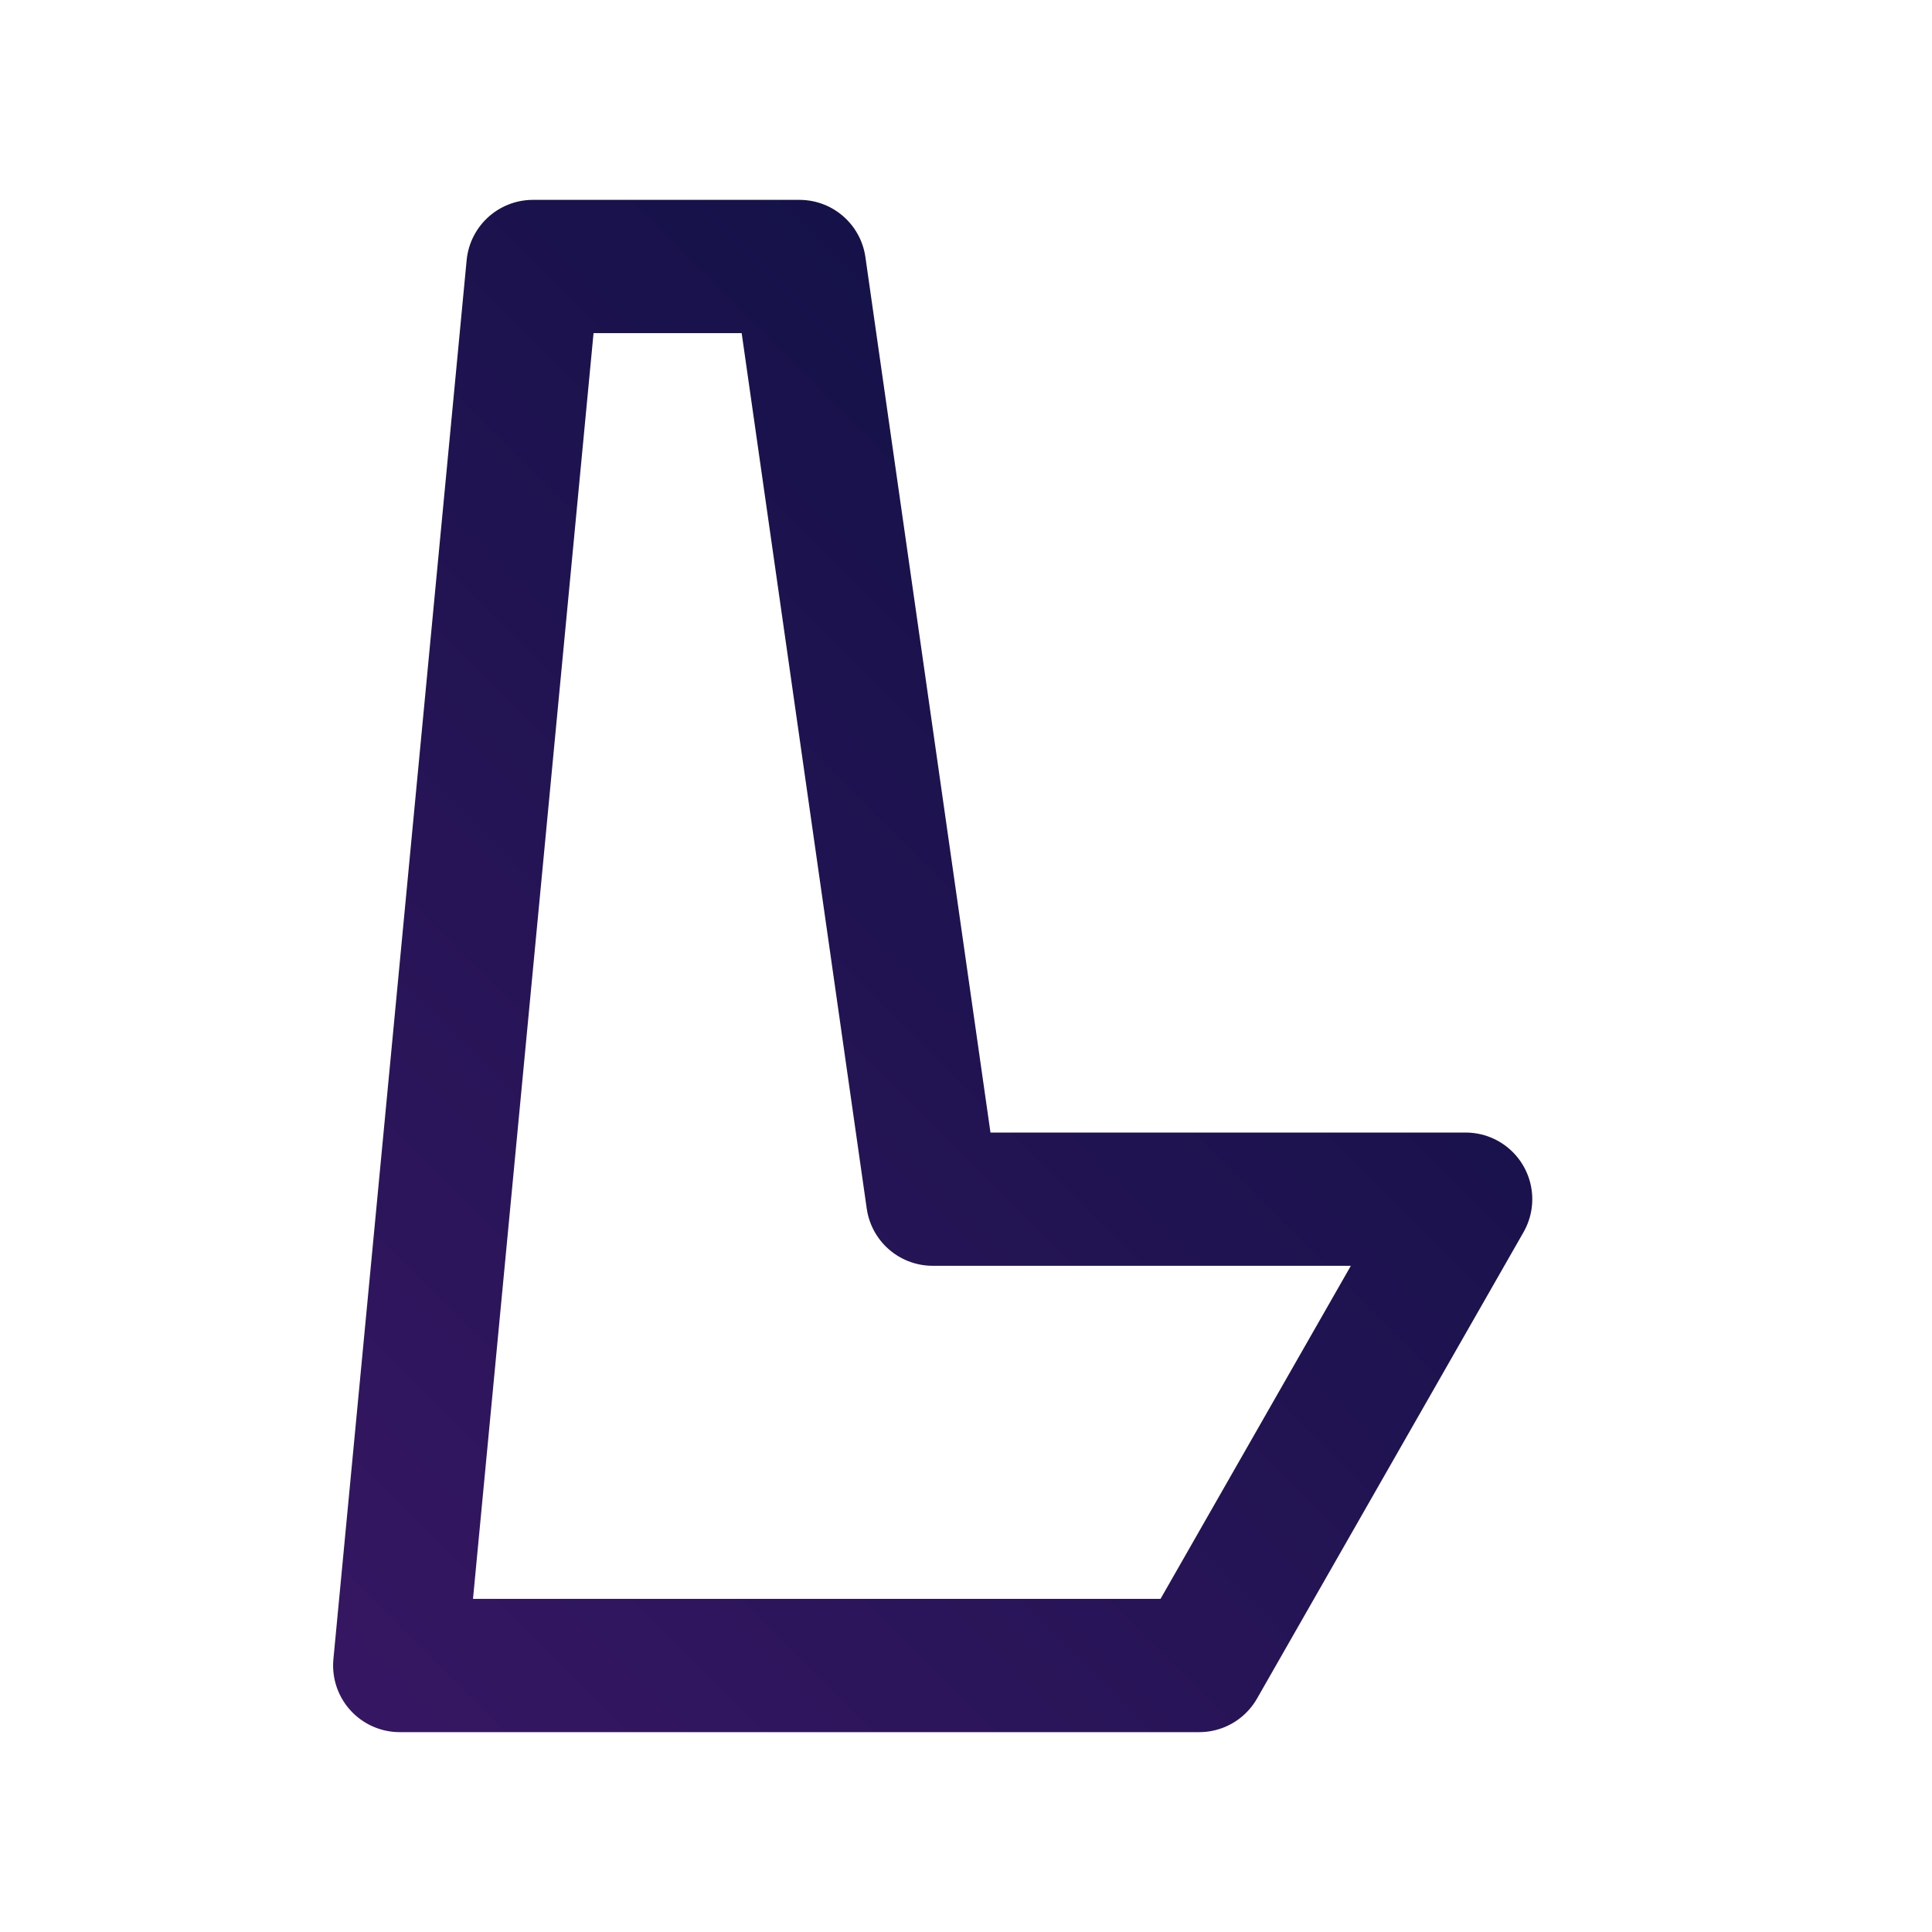
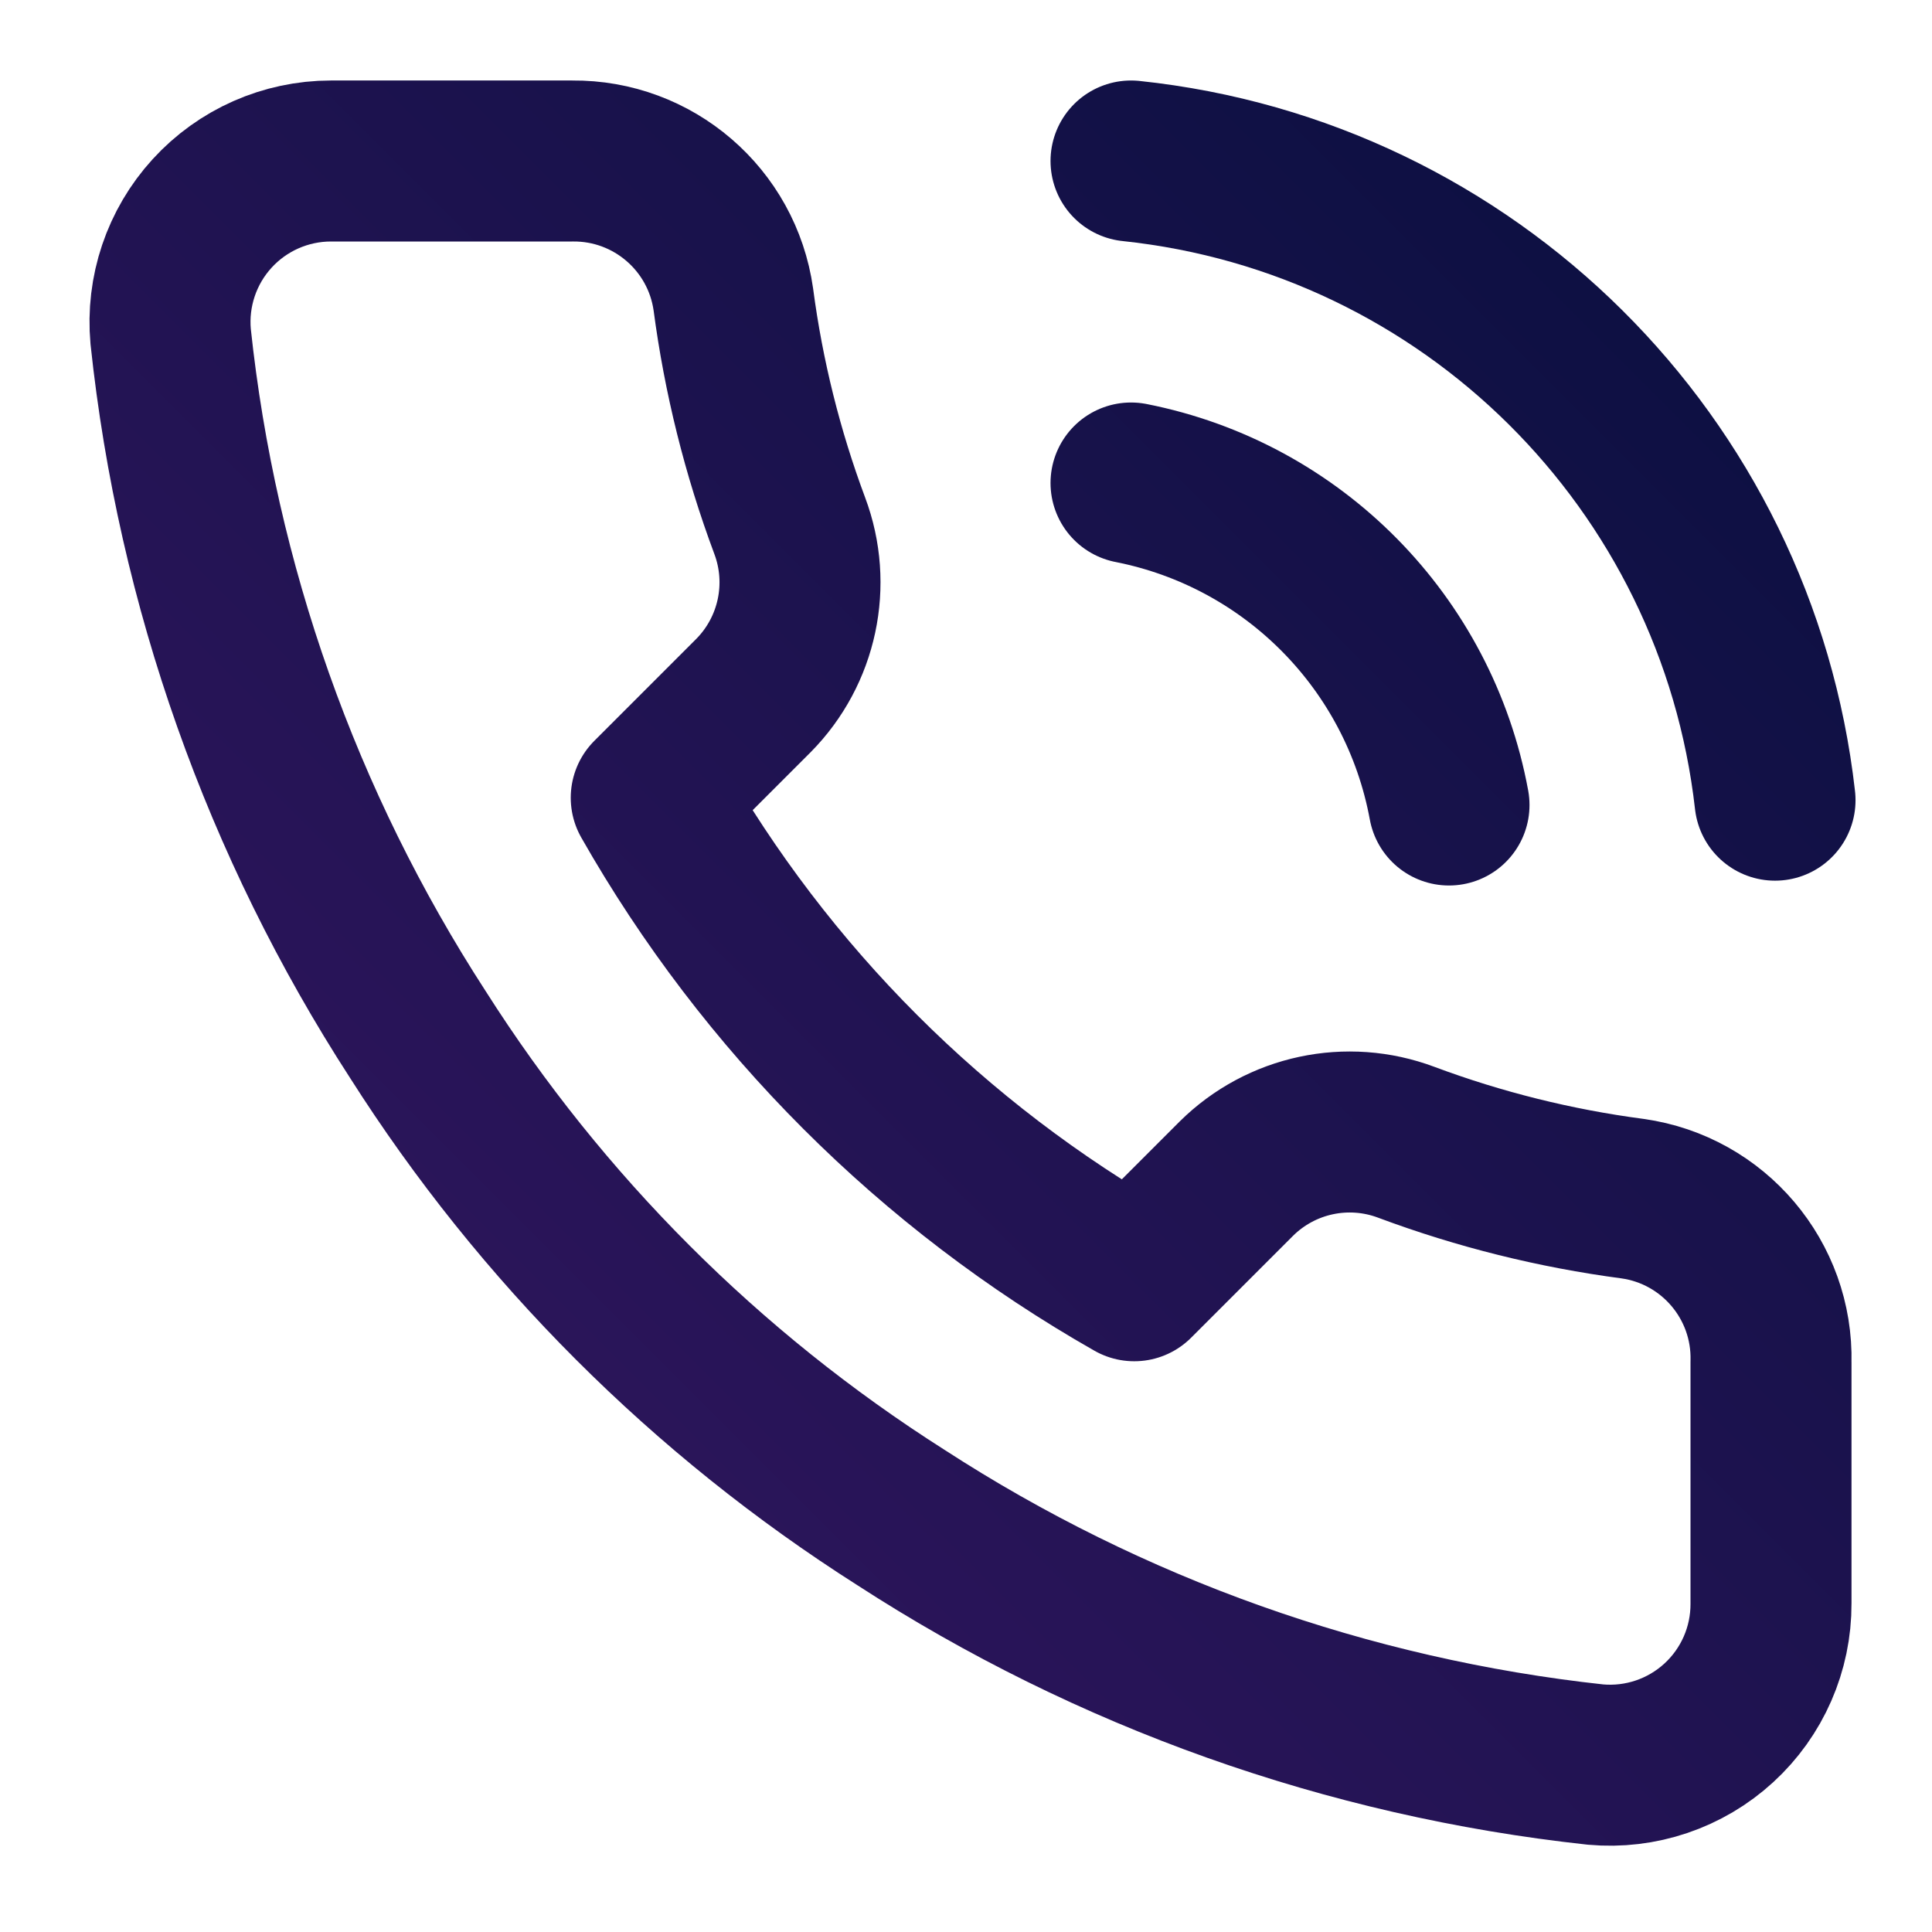
- <svg xmlns="http://www.w3.org/2000/svg" width="29" height="29" viewBox="0 0 29 29" fill="none" aria-hidden="true">
-   <path d="M8 4H12L14 18H22L18 25H6L8 4Z" stroke="url(#purpleGrad)" stroke-width="2" stroke-linejoin="round" />
+ <svg xmlns="http://www.w3.org/2000/svg" width="29" height="29" viewBox="0 0 24 24" fill="none" stroke="url(#purpleGrad)" stroke-width="2" stroke-linecap="round" stroke-linejoin="round">
+   <path d="M22 16.92v3a2 2 0 0 1-2.18 2 19.79 19.79 0 0 1-8.63-3.07 19.5 19.5 0 0 1-6-6 19.79 19.79 0 0 1-3.07-8.67A2 2 0 0 1 4.11 2h3a2 2 0 0 1 2 1.72 12.84 12.84 0 0 0 .7 2.81 2 2 0 0 1-.45 2.11L8.09 9.91a16 16 0 0 0 6 6l1.27-1.27a2 2 0 0 1 2.11-.45 12.84 12.84 0 0 0 2.81.7A2 2 0 0 1 22 16.92z" />
+   <path d="M14.05 2a9 9 0 0 1 8 7.94" />
+   <path d="M14.05 6A5 5 0 0 1 18 10" />
  <defs>
    <linearGradient id="purpleGrad" x1="29" y1="0" x2="0" y2="29" gradientUnits="userSpaceOnUse">
      <stop stop-color="#000E38" />
      <stop offset="1" stop-color="#3F186A" />
    </linearGradient>
  </defs>
</svg>
